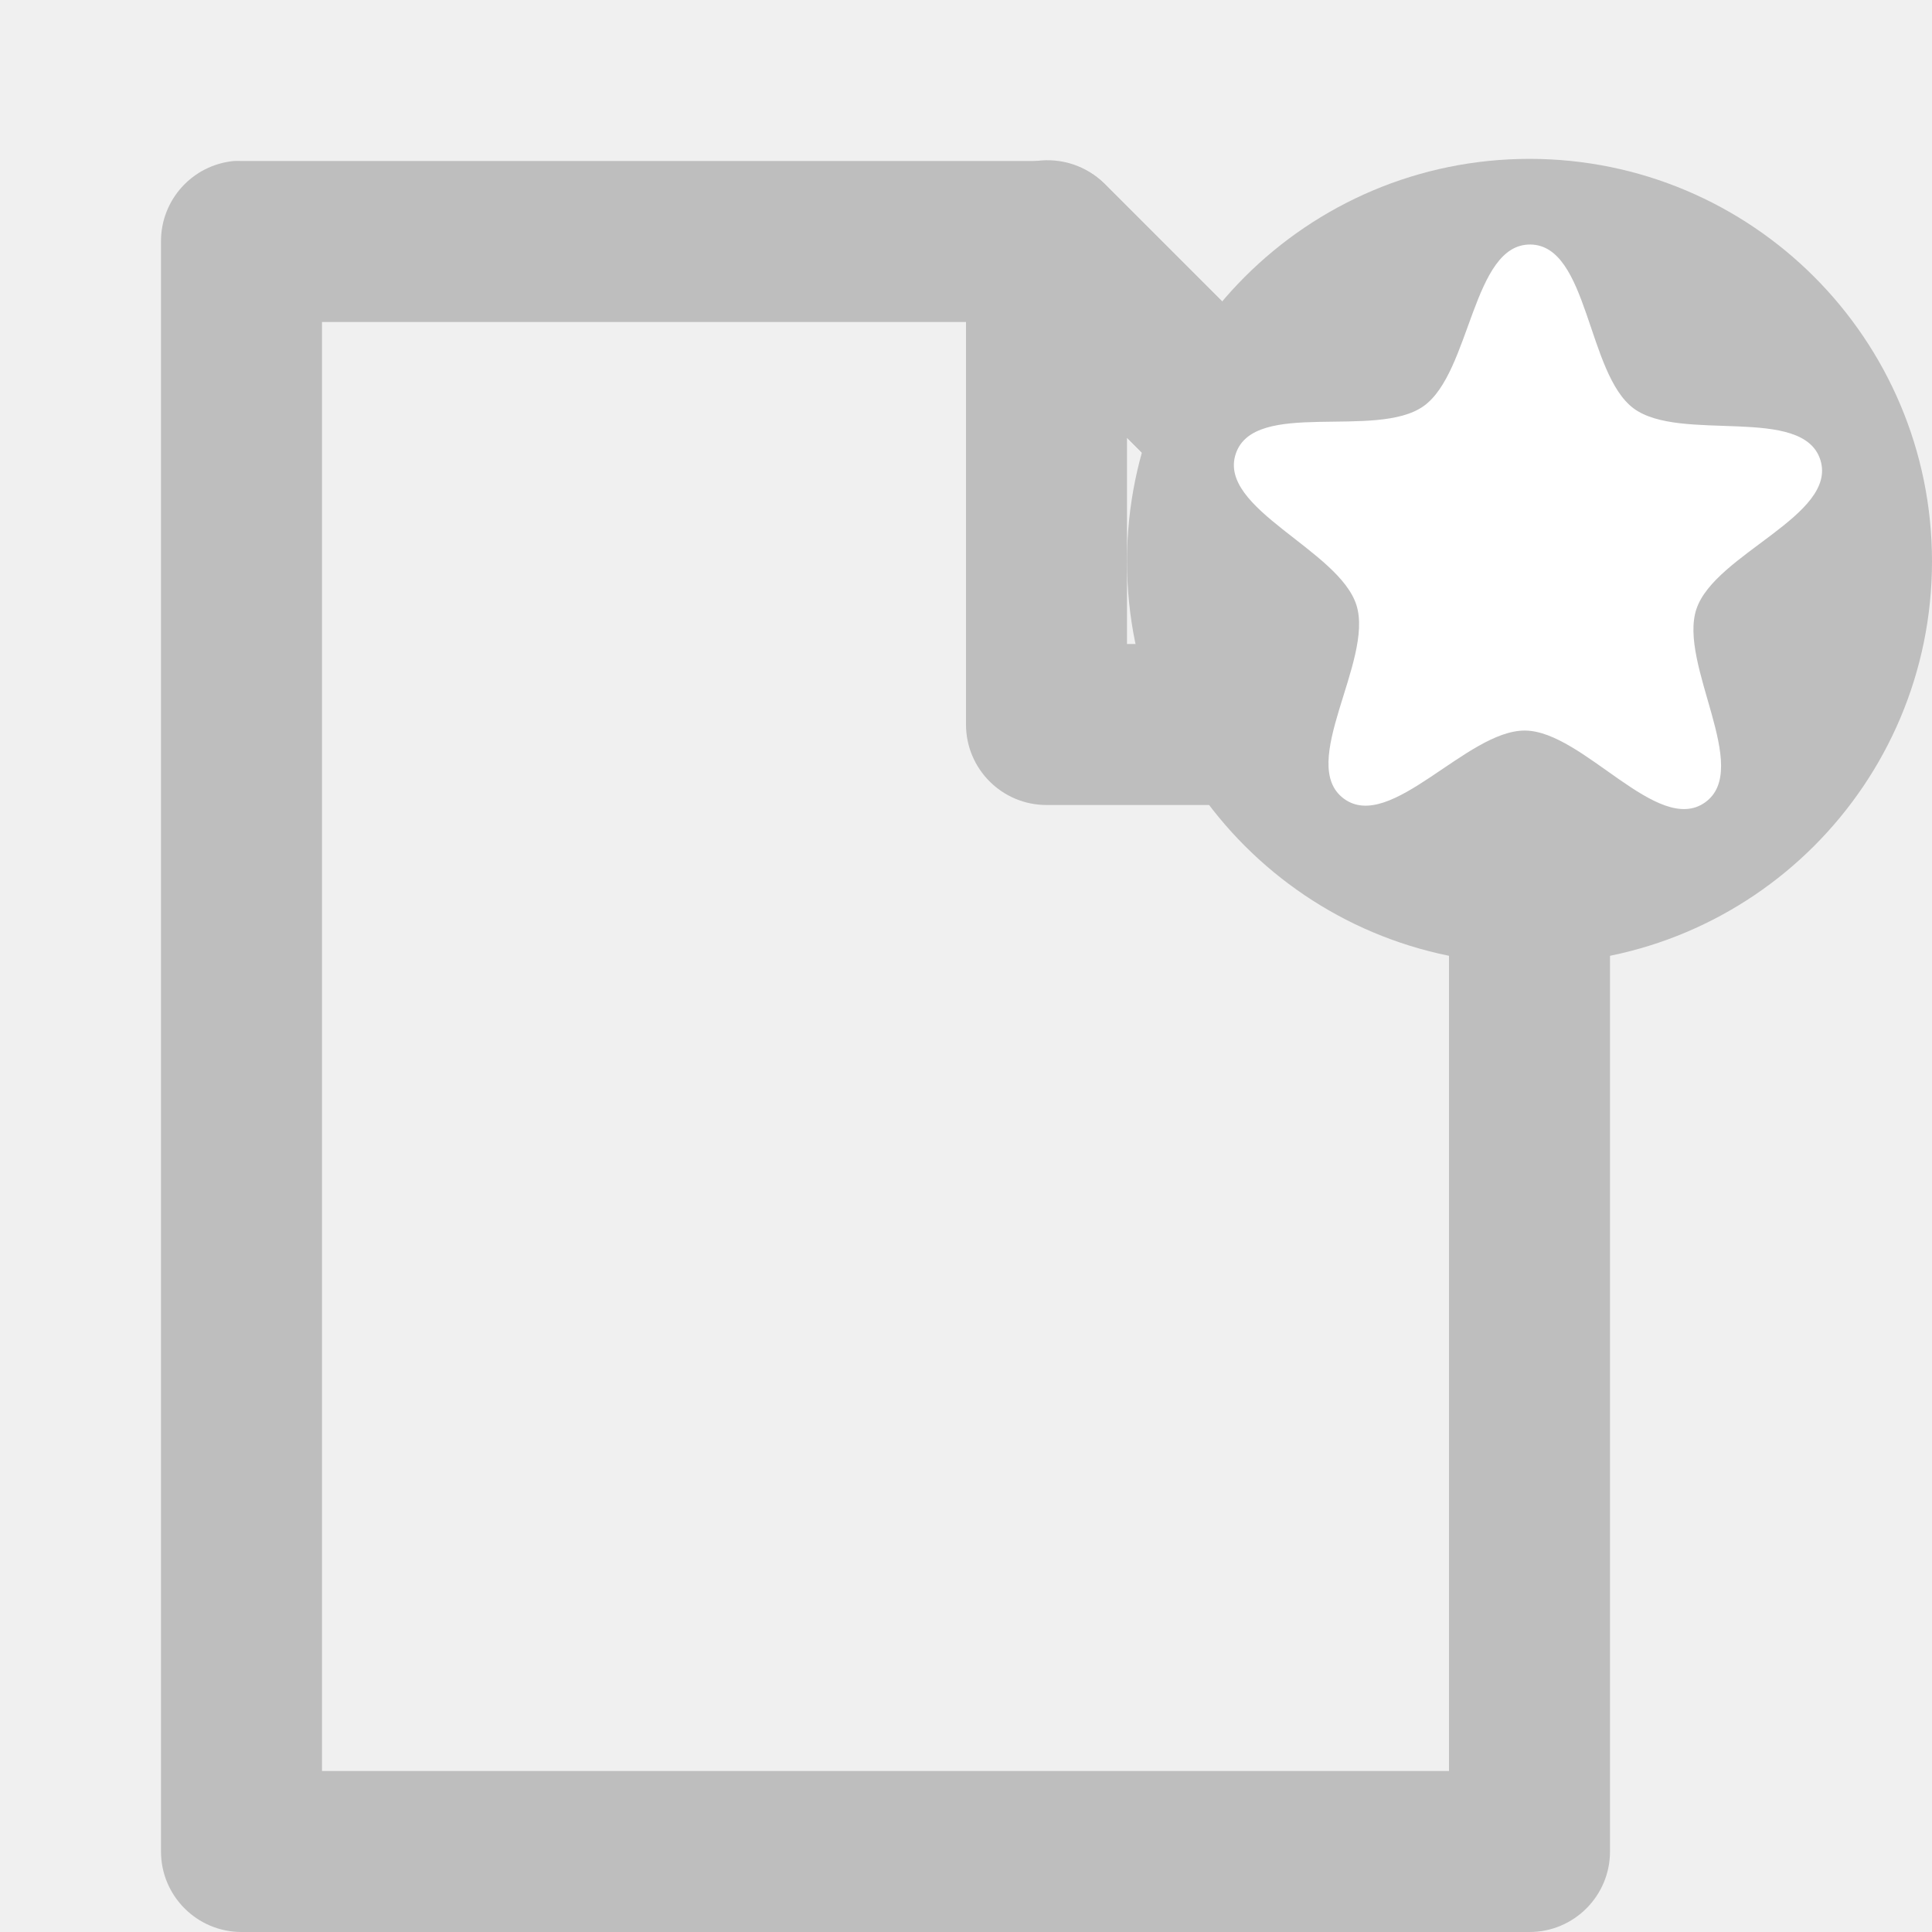
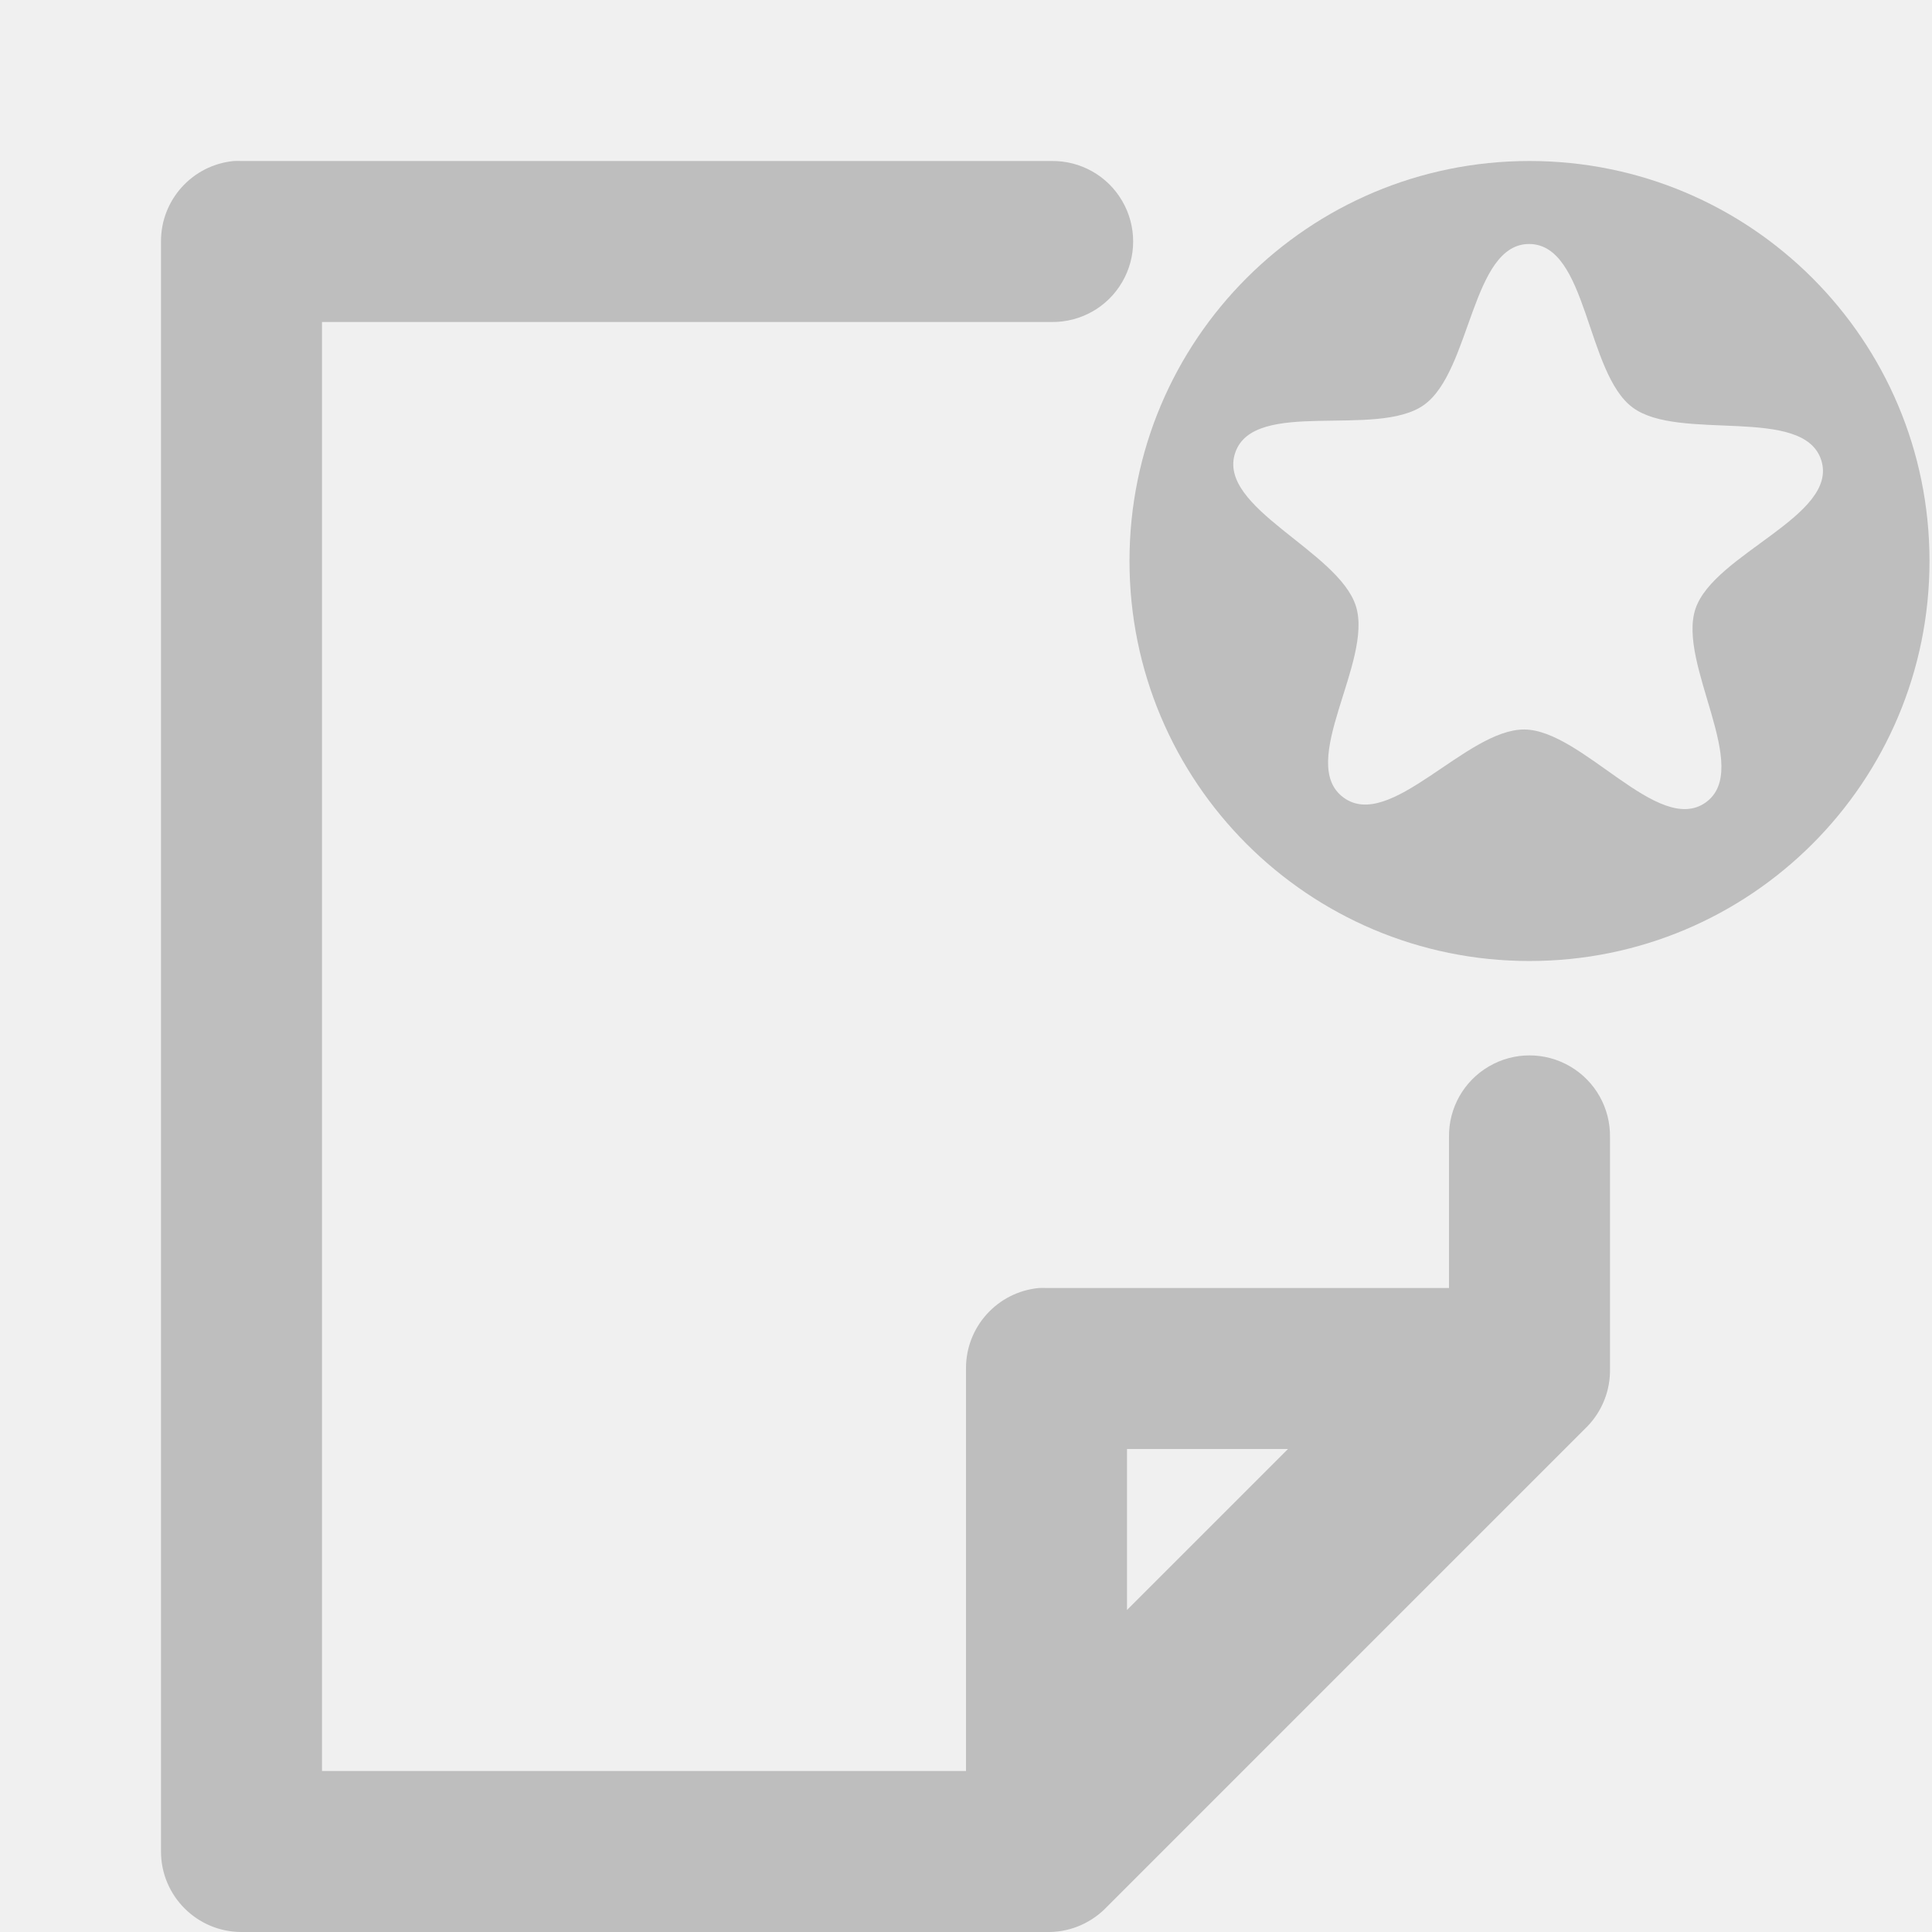
<svg xmlns="http://www.w3.org/2000/svg" version="1.0" width="24" height="24" id="svg7384">
  <defs id="defs7386" />
  <g transform="translate(648,-306)" id="layer3" />
  <g transform="translate(648,-306)" id="layer5" />
  <g transform="translate(648,-306)" id="layer7" />
  <g transform="translate(648,-306)" id="layer2" />
  <g transform="translate(648,-306)" id="layer8" />
  <g transform="translate(648,-1258.362)" id="layer1" />
  <g transform="translate(648,-306)" id="layer4" />
  <g transform="translate(648,-306)" id="layer9" />
  <g transform="translate(648,-306)" id="layer6">
    <rect width="24" height="24" x="-648" y="306" id="rect8221" style="opacity:0;fill:#ffffff;fill-opacity:1;stroke:none;display:inline" />
-     <path d="M -645.094,308 C -645.609,308.049 -646.002,308.482 -646,309 L -646,329 C -646,329.552 -645.552,330 -645,330 L -629,330 C -628.448,330 -628,329.552 -628,329 L -628,315 C -627.994,314.732 -628.095,314.474 -628.281,314.281 L -634.281,308.281 C -634.474,308.095 -634.732,307.994 -635,308 L -645,308 C -645.031,307.999 -645.063,307.999 -645.094,308 L -645.094,308 z M -644,310 L -635.438,310 L -630,315.438 L -630,328 L -644,328 L -644,310 z" id="path9837" style="fill:#bebebe;fill-opacity:1;stroke:none;stroke-width:2;stroke-linecap:round;stroke-linejoin:round;stroke-miterlimit:4;stroke-dasharray:none;stroke-opacity:1" />
-     <path d="M -635.125,308 C -635.628,308.063 -636.004,308.493 -636,309 L -636,315 C -636,315.552 -635.552,316 -635,316 L -629,316 C -628.588,316.01 -628.213,315.766 -628.054,315.386 C -627.895,315.006 -627.985,314.568 -628.281,314.281 L -634.281,308.281 C -634.503,308.061 -634.815,307.957 -635.125,308 z M -634,311.438 L -631.438,314 L -634,314 L -634,311.438 z" id="path9901" style="fill:#bebebe;fill-opacity:1;stroke:none;stroke-width:2;stroke-linecap:round;stroke-linejoin:round;marker:none;stroke-miterlimit:4;stroke-dasharray:none;stroke-dashoffset:0;stroke-opacity:1;visibility:visible;display:inline;overflow:visible;enable-background:accumulate" />
+     <path d="M -645.094,308 C -645.609,308.049 -646.002,308.482 -646,309 L -646,329 C -646,329.552 -645.552,330 -645,330 L -635,330 C -634.732,330.006 -634.474,329.905 -634.281,329.719 L -628.281,323.719 C -628.095,323.526 -627.994,323.268 -628,323 L -628,320.125 C -627.995,319.764 -628.184,319.429 -628.496,319.247 C -628.807,319.065 -629.193,319.065 -629.504,319.247 C -629.816,319.429 -630.005,319.764 -630,320.125 L -630,322.562 L -635.438,328 L -644,328 L -644,310 L -634.938,310 C -634.577,310.005 -634.241,309.816 -634.06,309.504 C -633.878,309.193 -633.878,308.807 -634.06,308.496 C -634.241,308.184 -634.577,307.995 -634.938,308 L -645,308 C -645.031,307.999 -645.063,307.999 -645.094,308 L -645.094,308 z" id="path9837" style="fill:#bebebe;fill-opacity:1;stroke:none;stroke-width:2;stroke-linecap:round;stroke-linejoin:round;stroke-miterlimit:4;stroke-dasharray:none;stroke-opacity:1" />
+     <path d="M -635.094,322 C -635.609,322.049 -636.002,322.482 -636,323 L -636,328.438 C -636.01,328.849 -635.766,329.225 -635.386,329.384 C -635.006,329.543 -634.568,329.452 -634.281,329.156 L -628.844,323.719 C -628.548,323.432 -628.457,322.994 -628.616,322.614 C -628.775,322.234 -629.151,321.99 -629.562,322 L -635,322 C -635.031,321.999 -635.063,321.999 -635.094,322 z M -634,324 L -632,324 L -634,326 L -634,324 z" id="path9901" style="fill:#bebebe;fill-opacity:1;stroke:none;stroke-width:2;stroke-linecap:round;stroke-linejoin:round;marker:none;stroke-miterlimit:4;stroke-dasharray:none;stroke-dashoffset:0;stroke-opacity:1;visibility:visible;display:inline;overflow:visible;enable-background:accumulate" />
    <g transform="translate(-28,-3.026532)" id="g9869">
-       <path d="M -597,316 A 4,4 0 1 1 -605,316 A 4,4 0 1 1 -597,316 z" id="path9865" style="fill:#bebebe;fill-opacity:1;stroke:#bebebe;stroke-width:2;stroke-linecap:round;stroke-linejoin:round;marker:none;stroke-miterlimit:4;stroke-dasharray:none;stroke-dashoffset:0;stroke-opacity:1;visibility:visible;display:inline;overflow:visible;enable-background:accumulate" />
-       <path d="M -599,317 C -599.728,317.637 -601.136,316.024 -602.099,316.111 C -603.063,316.198 -604.159,318.036 -604.989,317.541 C -605.82,317.045 -604.721,315.208 -605.102,314.318 C -605.482,313.429 -607.569,312.954 -607.354,312.011 C -607.139,311.068 -605.053,311.545 -604.324,310.909 C -603.596,310.272 -603.79,308.141 -602.826,308.054 C -601.863,307.967 -601.672,310.099 -600.842,310.595 C -600.011,311.09 -598.044,310.248 -597.663,311.137 C -597.283,312.026 -599.251,312.867 -599.466,313.81 C -599.681,314.753 -598.272,316.363 -599,317 z" transform="matrix(0.7426092,7.504473e-2,-7.504473e-2,0.7426092,-130.2072,128.5392)" id="path9867" style="fill:#ffffff;fill-opacity:1;fill-rule:nonzero;stroke:none;stroke-width:2;marker:none;visibility:visible;display:inline;overflow:visible;enable-background:accumulate" />
+       <path d="M -629,308 C -631.747,308 -633.969,310.222 -633.969,312.969 C -633.969,315.716 -631.747,317.938 -629,317.938 C -626.253,317.938 -624.031,315.716 -624.031,312.969 C -624.031,310.222 -626.253,308 -629,308 z M -629,309.031 C -628.278,309.039 -628.298,310.632 -627.719,311.062 C -627.139,311.493 -625.591,311.03 -625.375,311.719 C -625.159,312.408 -626.707,312.878 -626.938,313.562 C -627.168,314.247 -626.224,315.551 -626.812,315.969 C -627.401,316.387 -628.341,315.07 -629.062,315.062 C -629.784,315.055 -630.733,316.337 -631.312,315.906 C -631.892,315.476 -630.941,314.22 -631.156,313.531 C -631.372,312.842 -632.887,312.309 -632.656,311.625 C -632.426,310.941 -630.901,311.449 -630.312,311.031 C -629.724,310.613 -629.722,309.024 -629,309.031 z" transform="translate(28,3.026532)" id="path9865" style="fill:#bebebe;fill-opacity:1;stroke:none;stroke-width:2;marker:none;visibility:visible;display:inline;overflow:visible;enable-background:accumulate" />
    </g>
  </g>
</svg>
